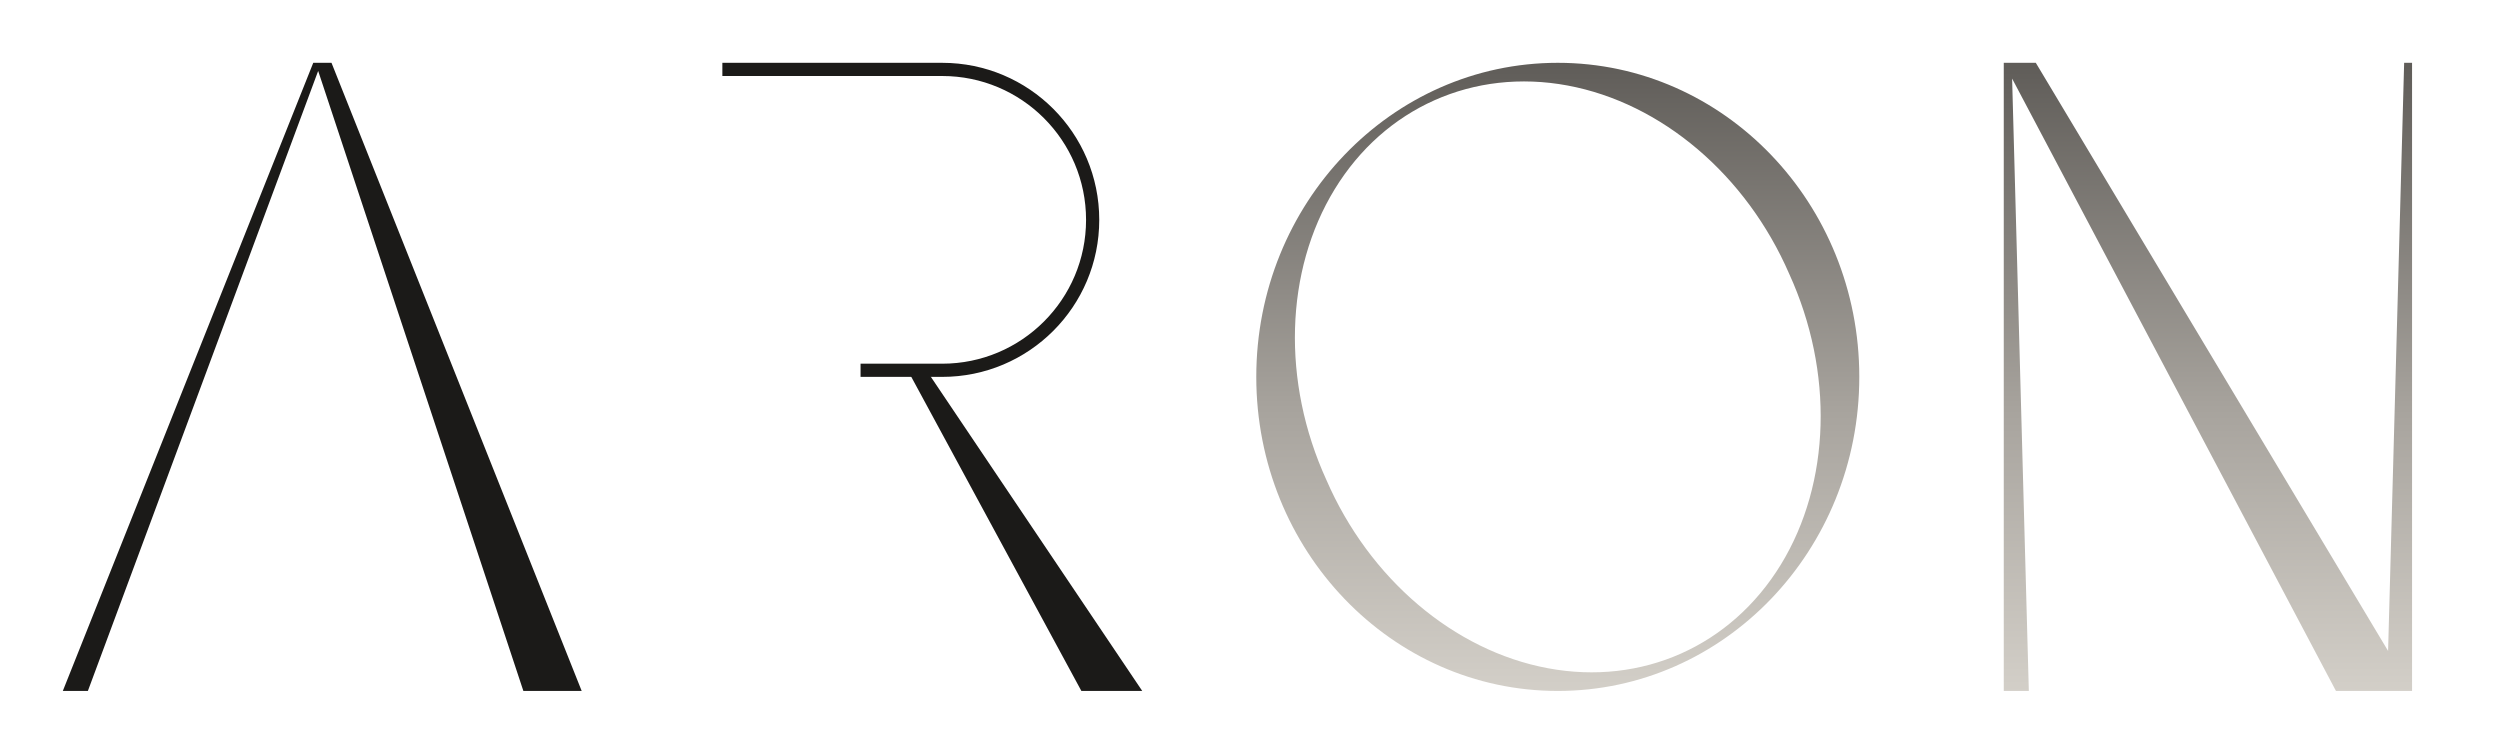
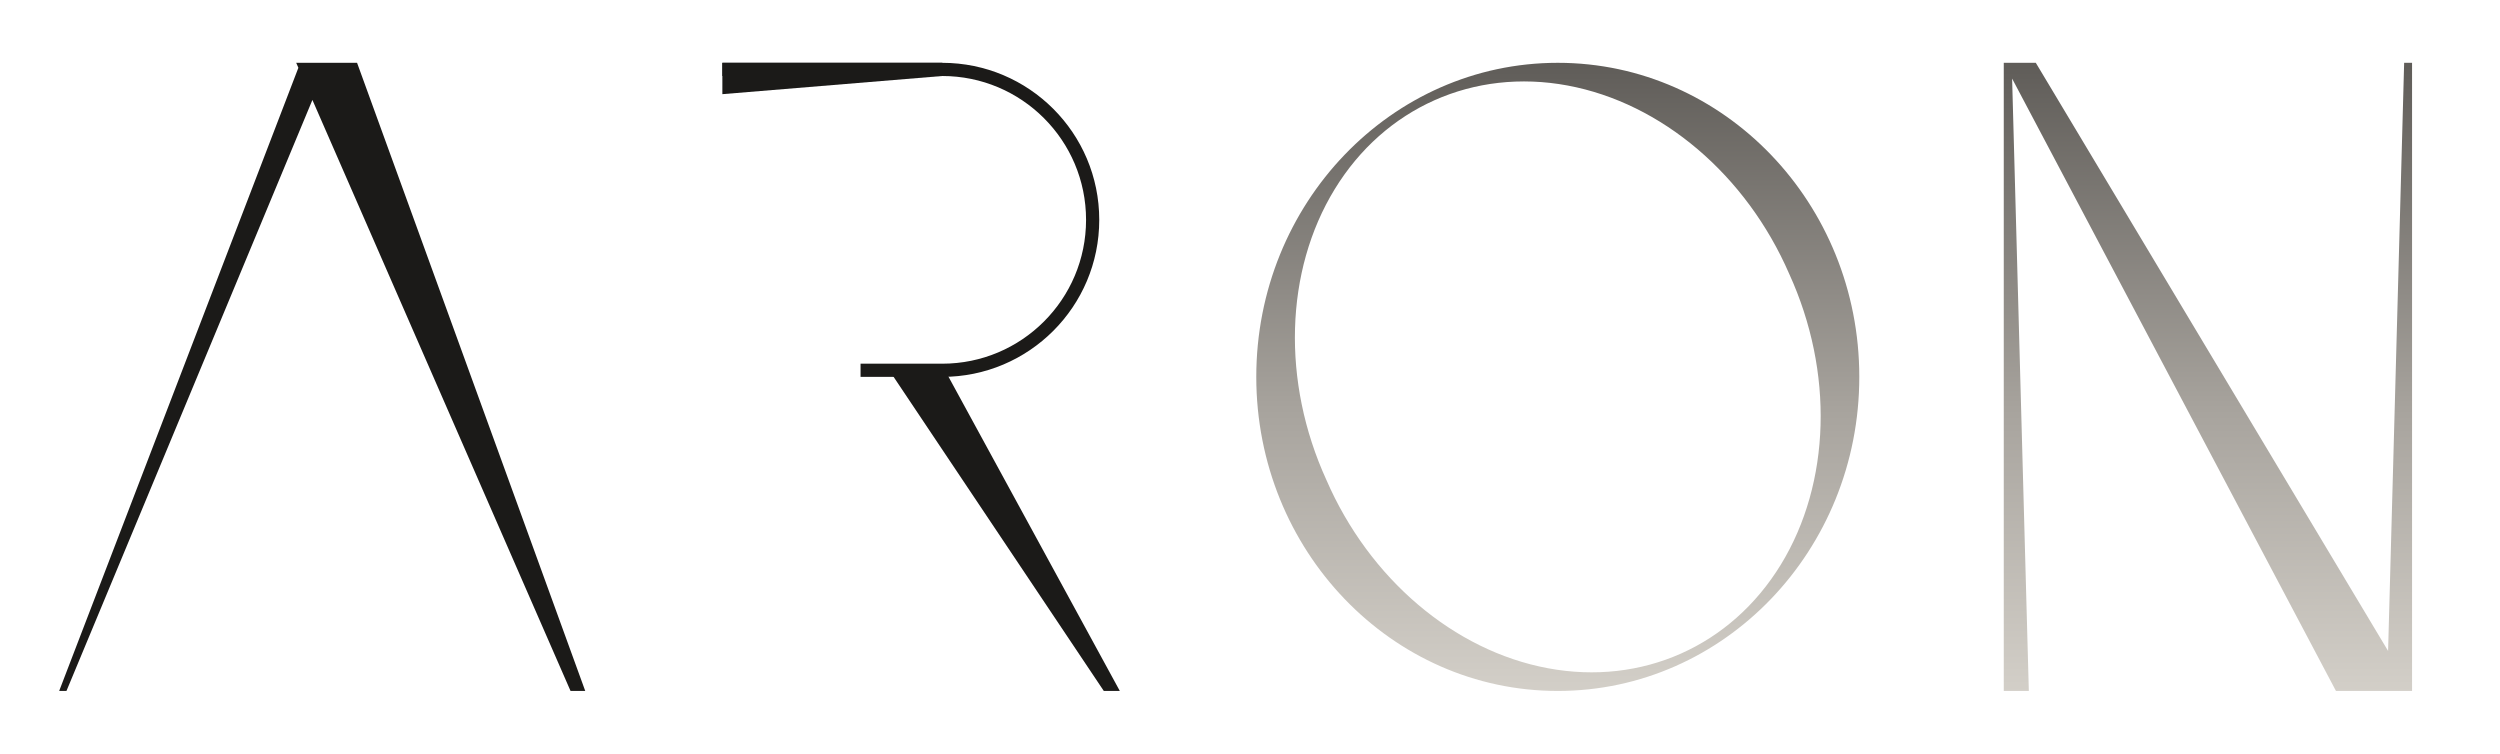
<svg xmlns="http://www.w3.org/2000/svg" width="796" height="240" viewBox="0 20 796 240">
  <defs>
    <linearGradient id="gweighted-basel" x1="0" y1="0" x2="0" y2="1">
      <stop offset="0" stop-color="#5f5c58" />
      <stop offset=".55" stop-color="#a7a39d" />
      <stop offset="1" stop-color="#d3cfc8" />
    </linearGradient>
  </defs>
-   <path d="M99.74 40.00 L102.26 40.00 L27.98 240.00 L20.00 240.00 Z M100.45 40.00 L105.55 40.00 L185.21 240.00 L166.64 240.00 Z" fill="#1b1a18" />
+   <path d="M95.61 40.00 L104.39 40.00 L21.16 240.00 L18.84 240.00 Z M94.31 40.00 L113.69 40.00 L186.34 240.00 L181.66 240.00 Z" fill="#1b1a18" />
  <path d="M230 42.1 H300 A47.9 47.9 0 0 1 300 137.9 H274" fill="none" stroke="#1b1a18" stroke-width="4.2" />
-   <path d="M289.02 137.90 L294.98 137.90 L363.69 240.00 L344.31 240.00 Z" fill="#1b1a18" />
+   <path d="M230.00 40.00 L300.00 40.00 L300.00 44.20 L230.00 49.98 Z" fill="#1b1a18" />
+   <path d="M283.12 137.90 L300.88 137.90 L356.55 240.00 L351.45 240.00 Z" fill="#1b1a18" />
  <path d="M400 140 A96 100 0 1 0 592 140 A96 100 0 1 0 400 140 Z M422.32 172.81 A80.66 95.38 -24.0 1 1 569.68 107.19 A80.66 95.38 -24.0 1 1 422.32 172.81 Z" fill="url(#gweighted-basel)" fill-rule="evenodd" />
  <path d="M638.00 40.00 L640.52 40.00 L645.98 240.00 L638.00 240.00 Z M765.48 40.00 L768.00 40.00 L768.00 240.00 L760.02 240.00 Z M638.00 40.00 L648.20 40.00 L768.00 240.00 L743.77 240.00 Z" fill="url(#gweighted-basel)" />
</svg>
